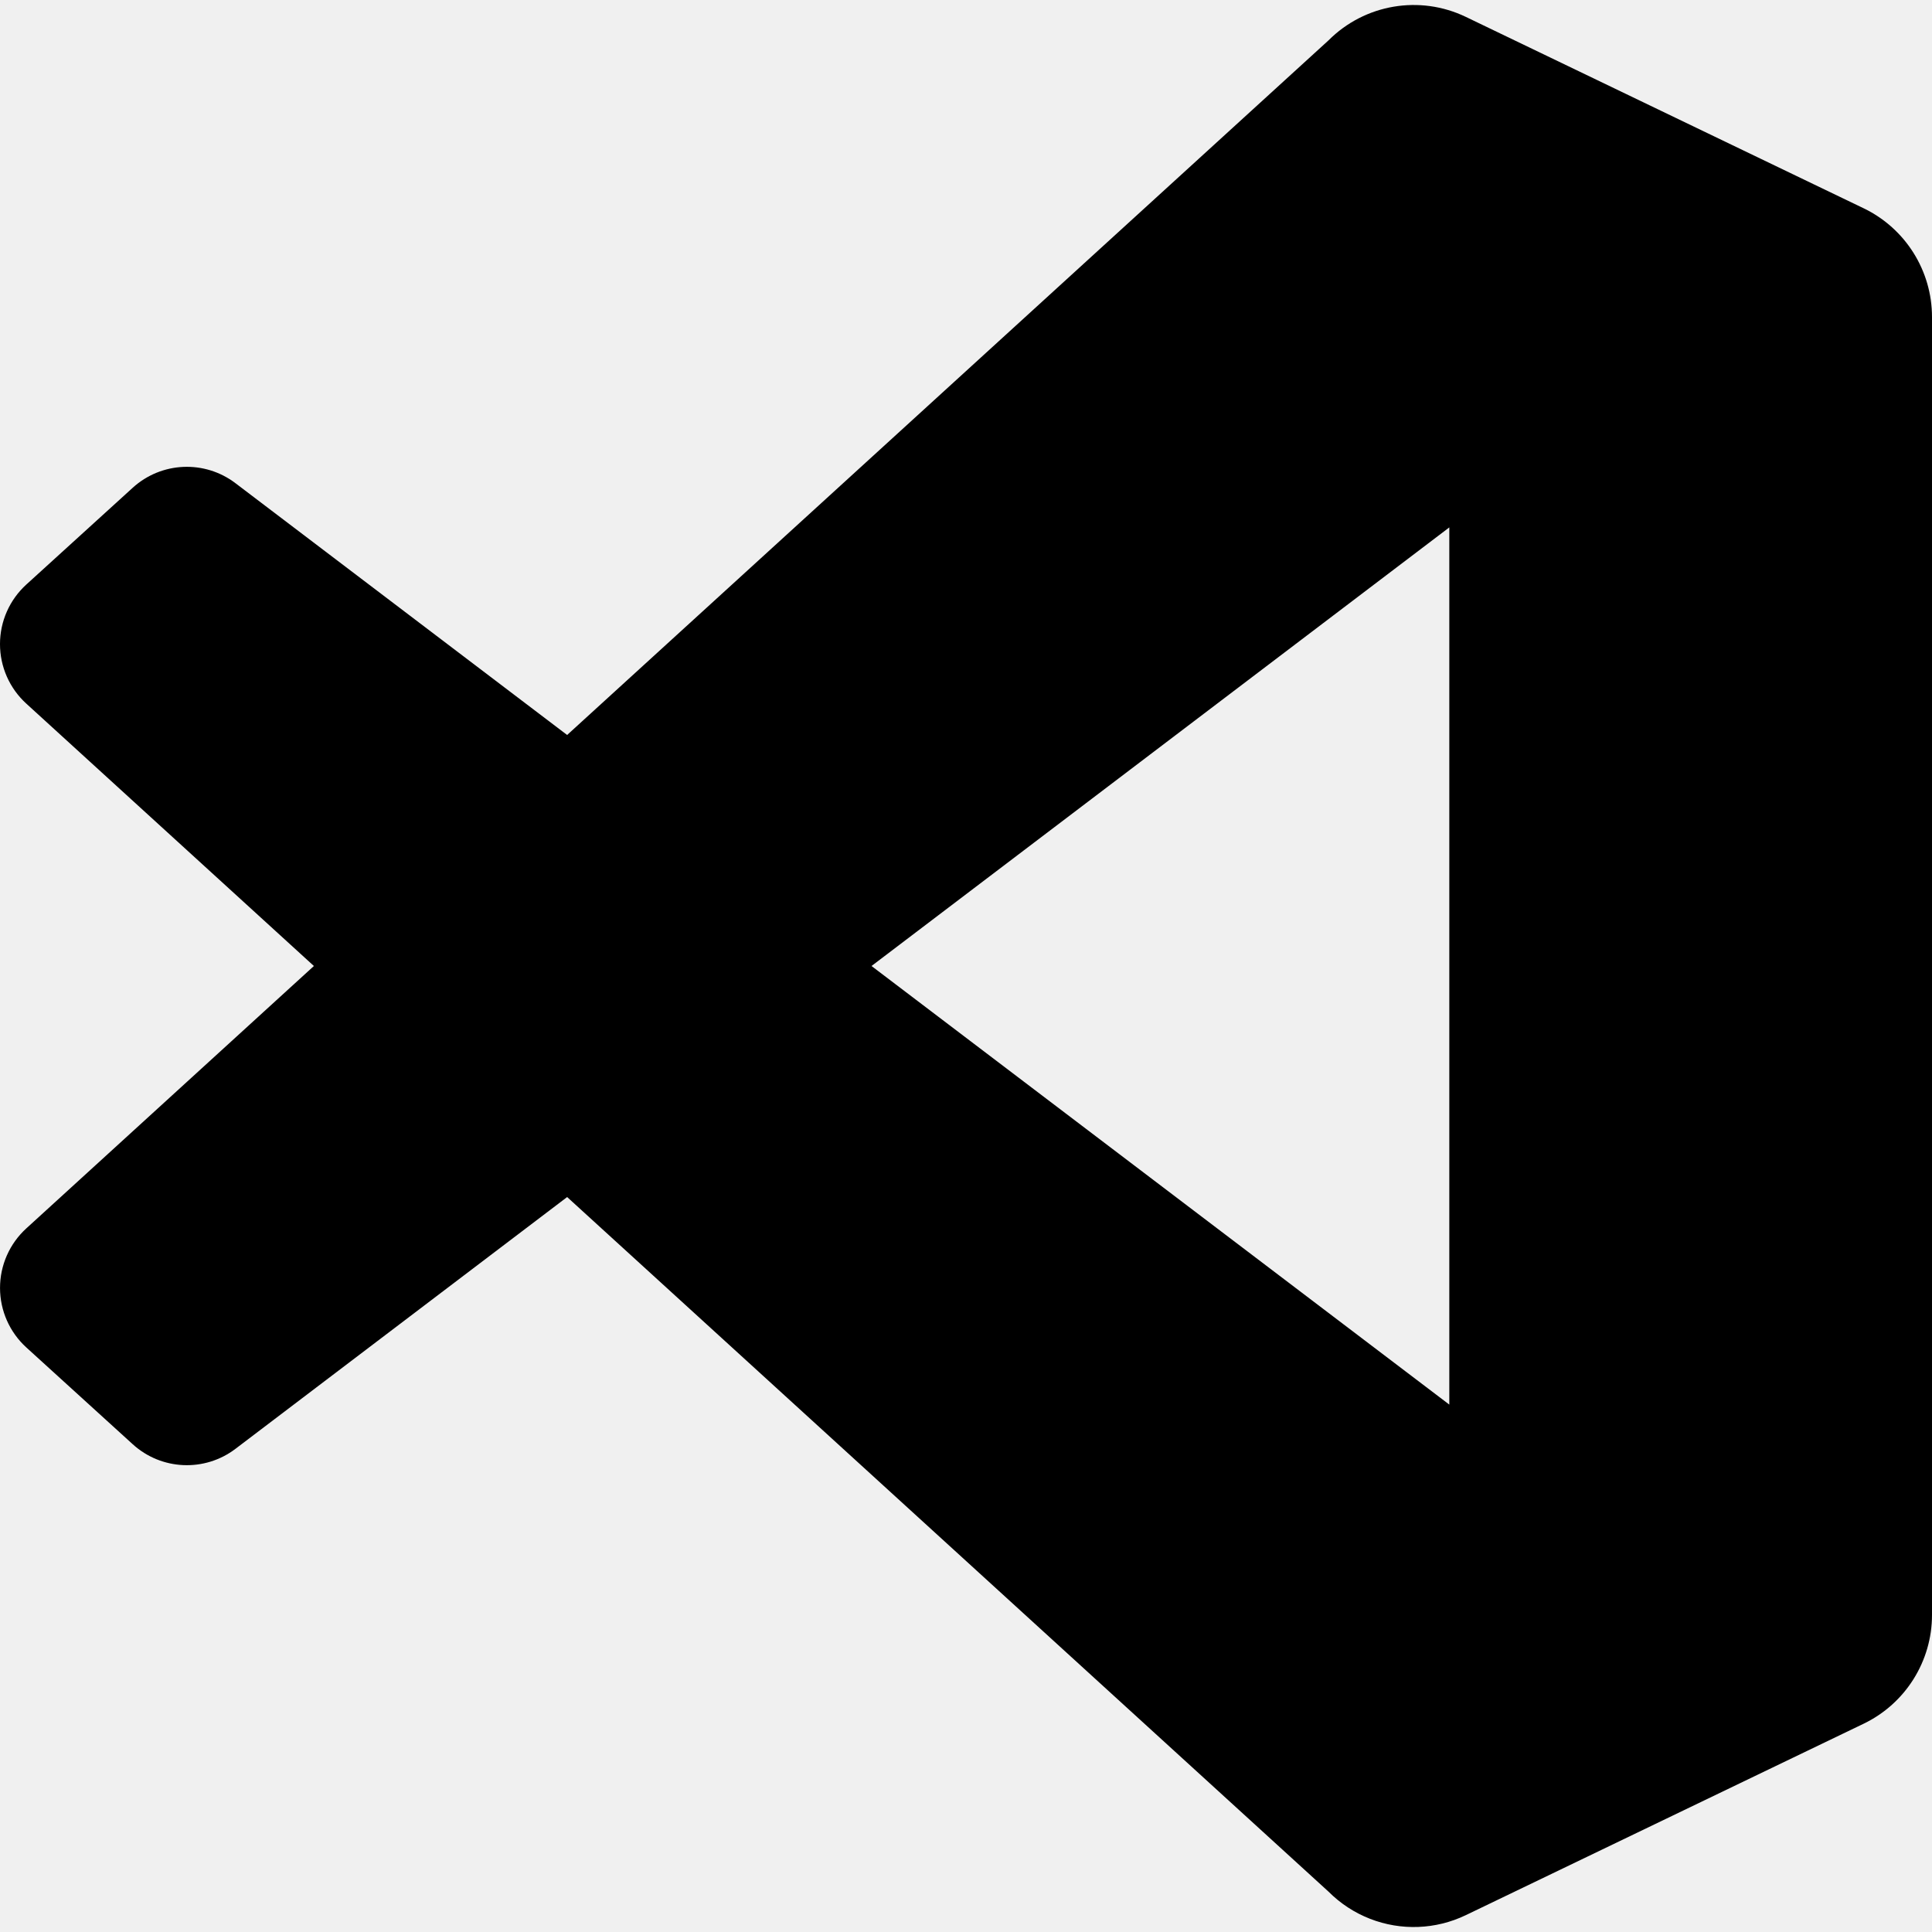
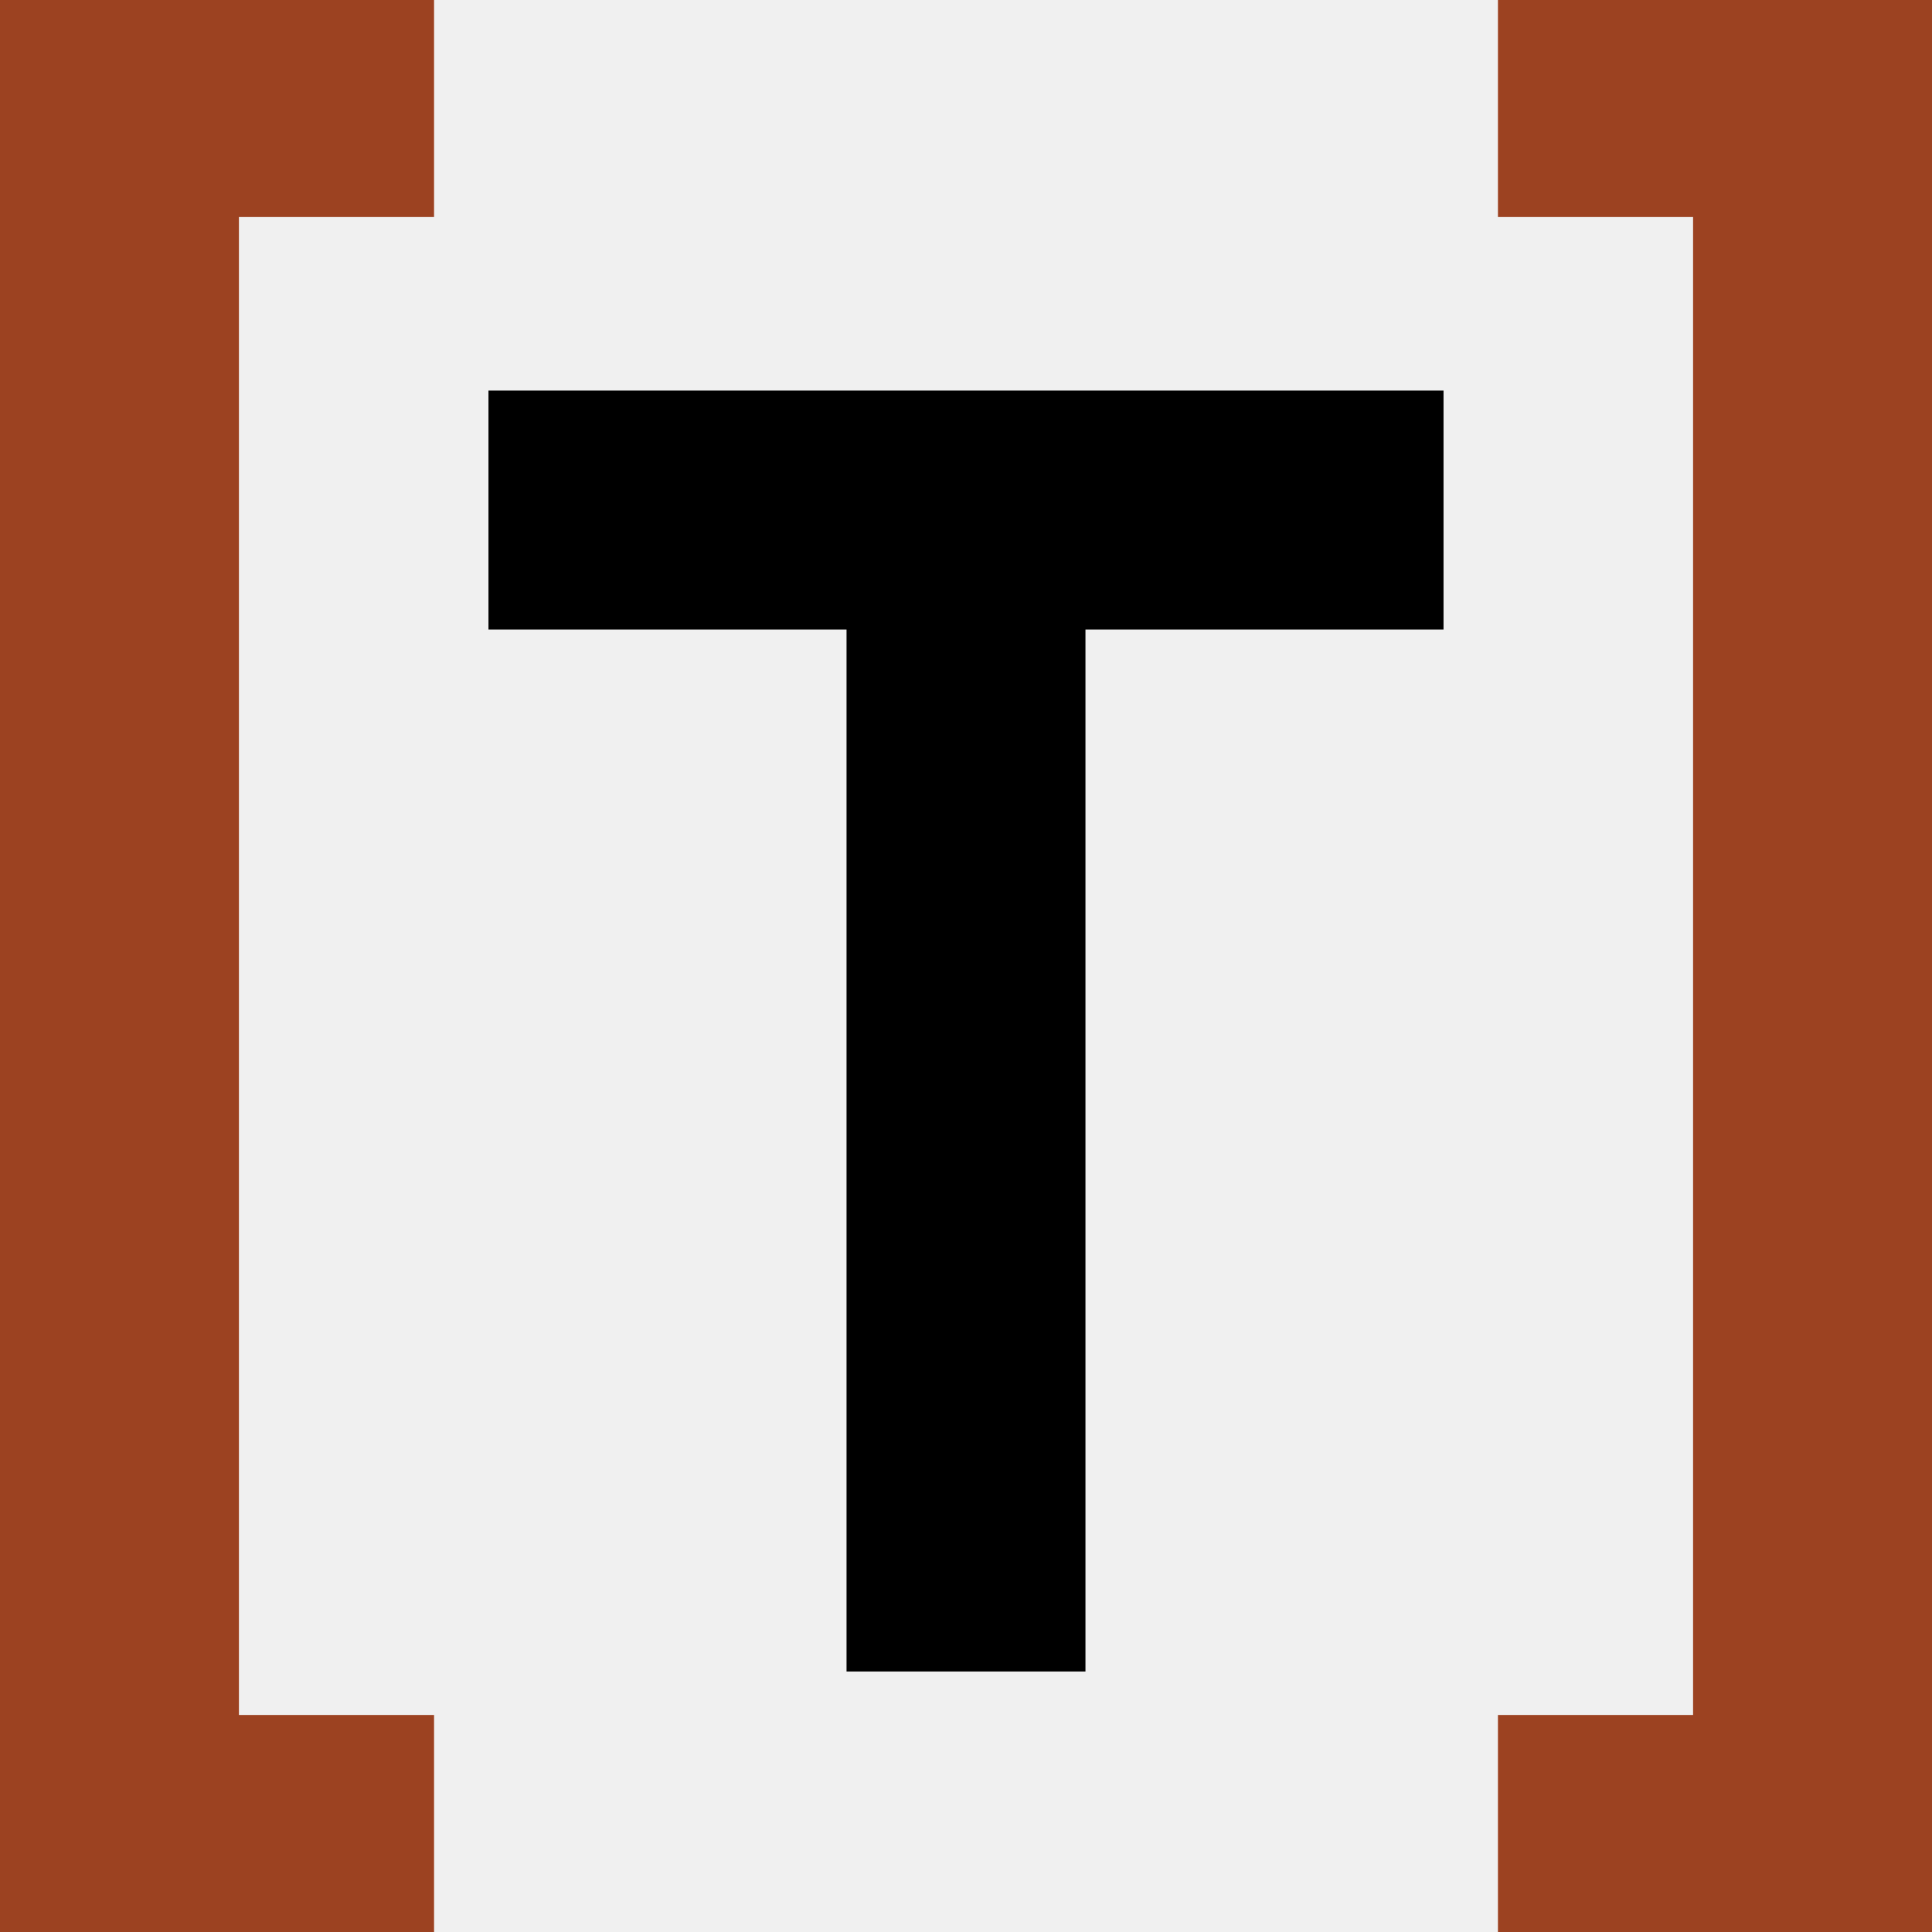
- <svg xmlns="http://www.w3.org/2000/svg" viewBox="0 0 128 128">
-   <path fill-rule="evenodd" d="M90.767 127.126a7.968 7.968 0 0 0 6.35-.244l26.353-12.681a8 8 0 0 0 4.53-7.209V21.009a8 8 0 0 0-4.53-7.21L97.117 1.12a7.97 7.97 0 0 0-9.093 1.548l-50.45 46.026L15.6 32.013a5.328 5.328 0 0 0-6.807.302l-7.048 6.411a5.335 5.335 0 0 0-.006 7.888L20.796 64 1.74 81.387a5.336 5.336 0 0 0 .006 7.887l7.048 6.411a5.327 5.327 0 0 0 6.807.303l21.974-16.68 50.45 46.025a7.96 7.96 0 0 0 2.743 1.793Zm5.252-92.183L57.74 64l38.28 29.058V34.943Z" clip-rule="evenodd" />
+ <svg xmlns="http://www.w3.org/2000/svg" fill="none" viewBox="0 0 600 600">
+   <g clip-path="url(#devicon-toml-1-a)">
+     <path fill="#9C4221" d="M465.2 0v67.4h60.6v465.2h-60.6V600H600V0z" />
+     <path fill="#000" d="M151.7 195.5v-74.2h296.6v74.2H337.1v323.6h-74.2V195.5z" />
+     <path fill="#9C4221" d="M134.8 0v67.4H74.2v465.2h60.6V600H0V0z" />
+   </g>
+   <defs>
+     <clipPath id="devicon-toml-1-a">
+       <path fill="#fff" d="M0 0h600v600H0z" />
+     </clipPath>
+   </defs>
</svg>
